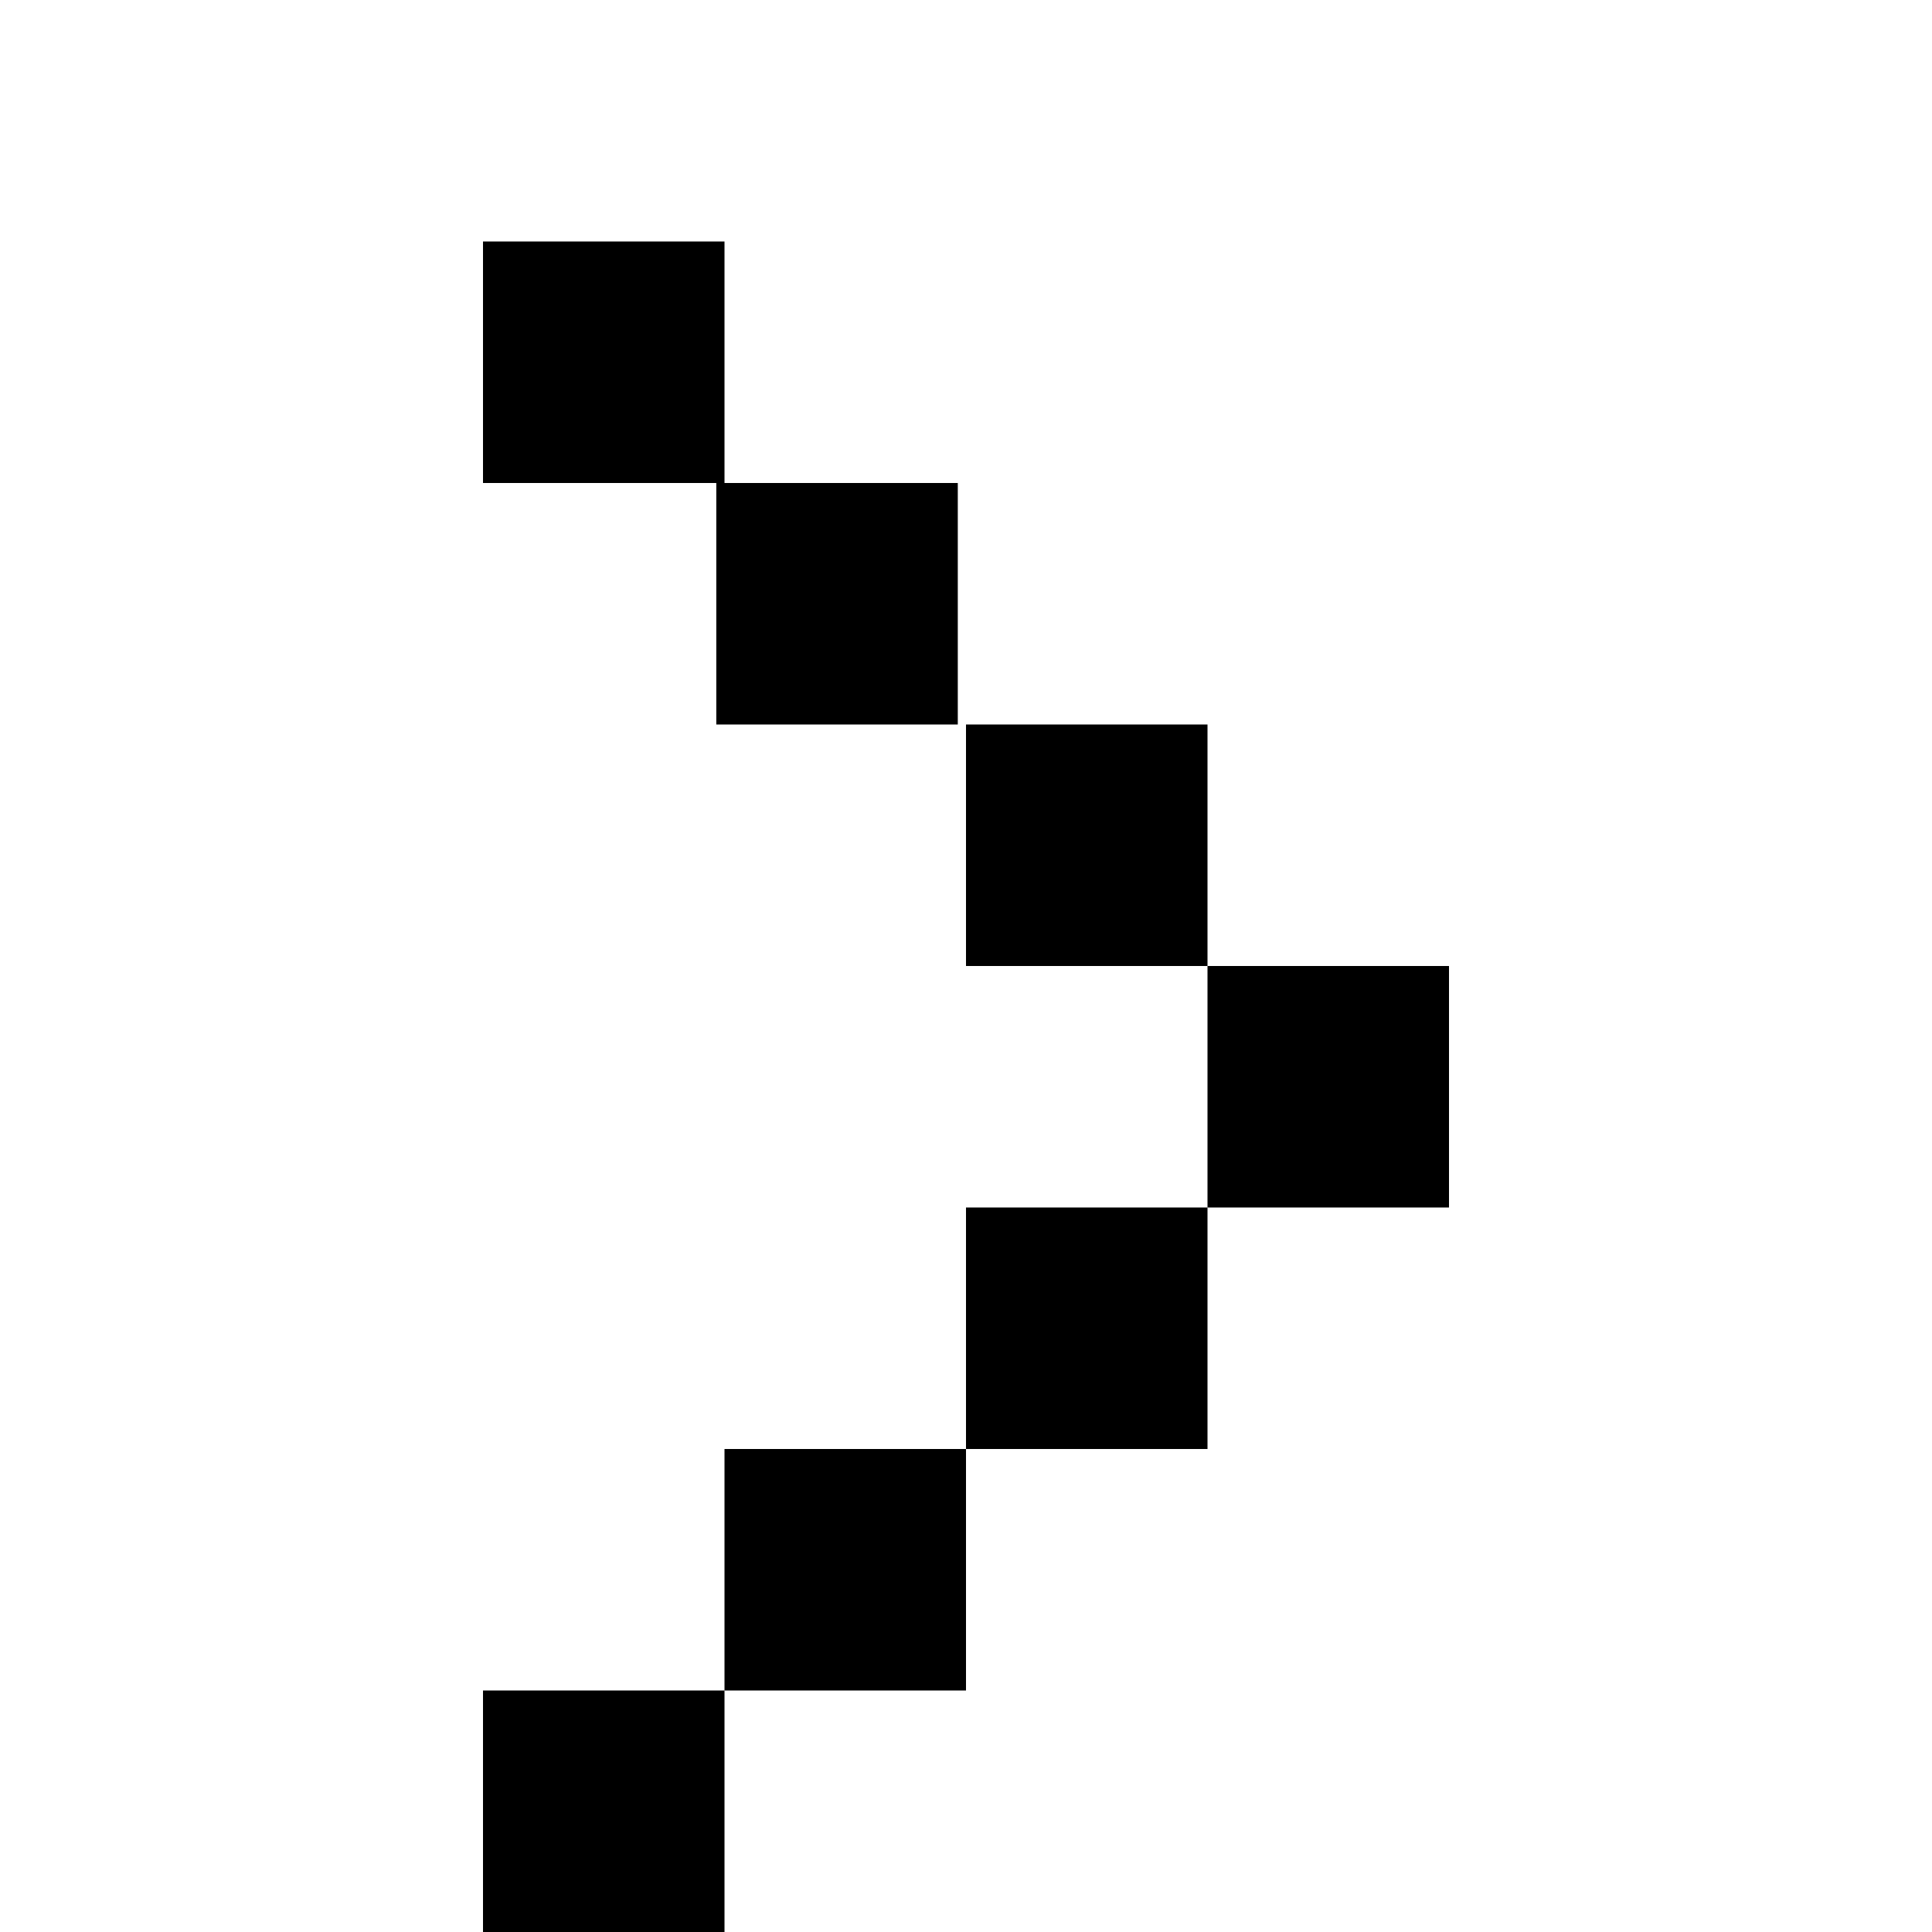
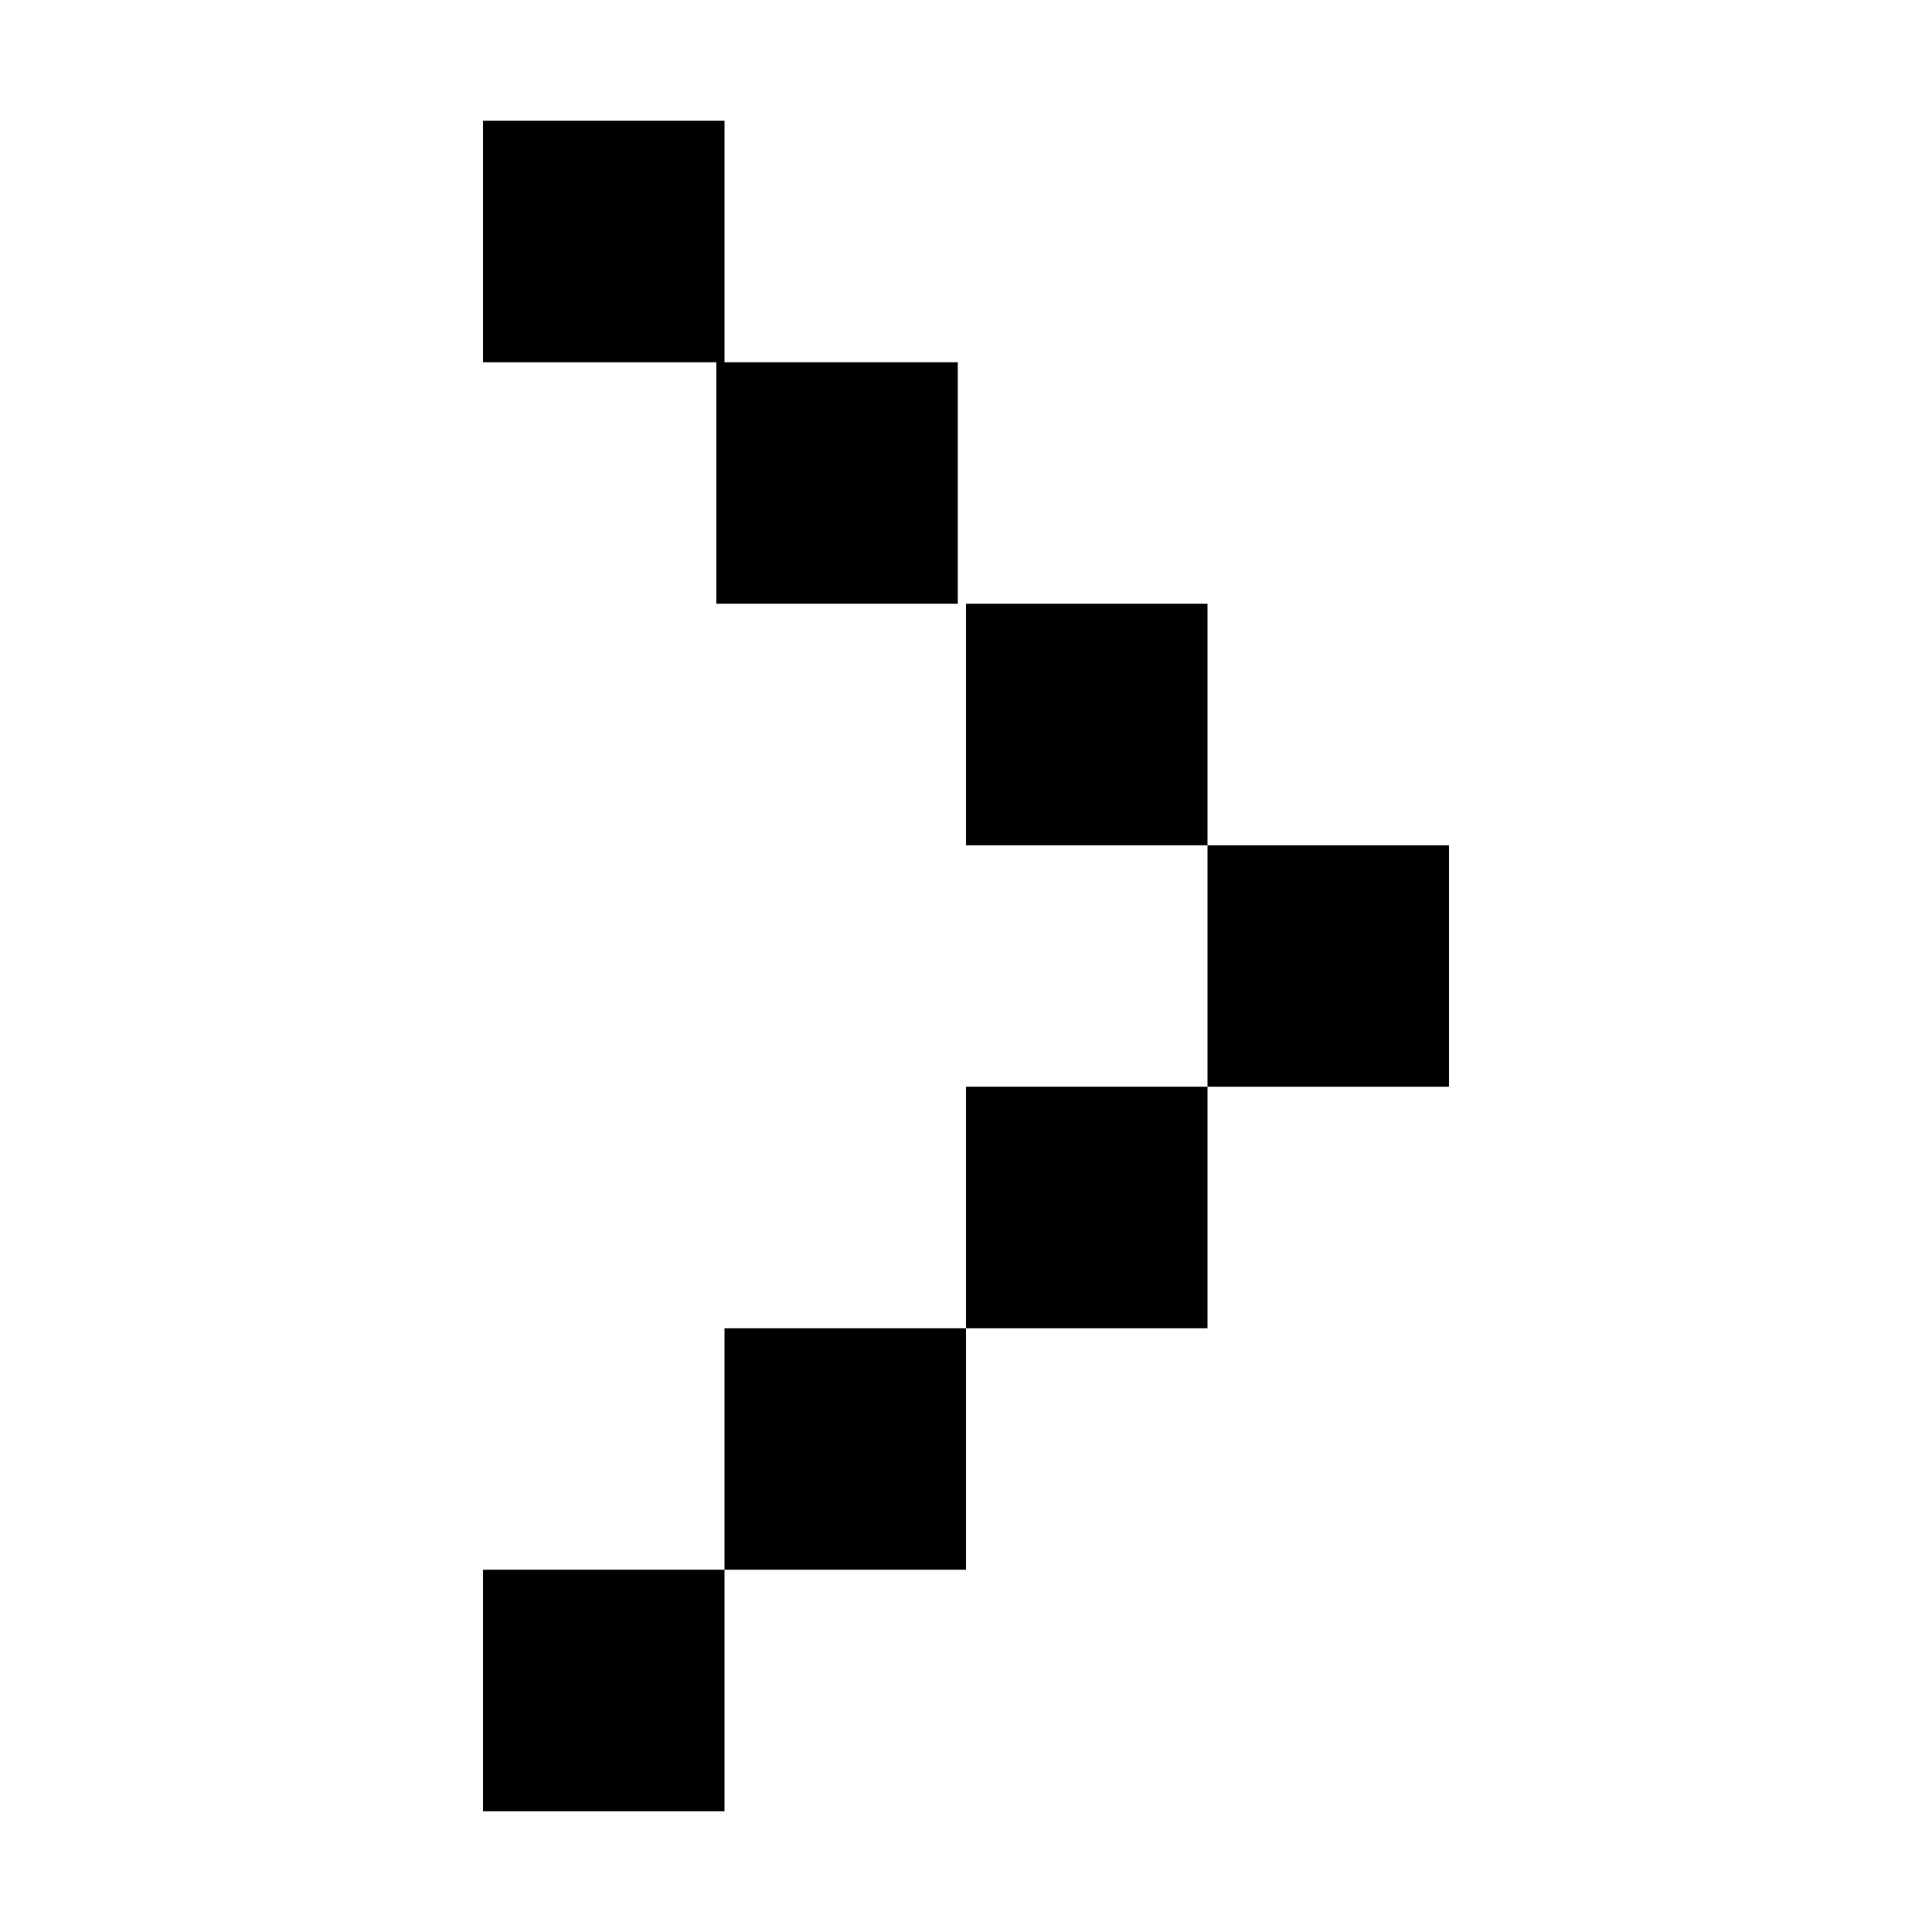
<svg xmlns="http://www.w3.org/2000/svg" fill="none" viewBox="0 0 8 8">
-   <path fill="currentColor" fill-rule="evenodd" d="M3 7H2v1h1zm0 0V6h1v1zM2 1h1v1h.966v1h-1V2H2zm3 4H4v1h1zm0-1v1h1V4zm0 0H4V3h1z" />
+   <path fill="currentColor" fill-rule="evenodd" d="M3 7H2v1h1zm0 0V6h1v1zM2 1h1v1h.966v1h-1V2H2zm3 4H4v1h1zm0-1v1h1V4zm0 0H4V3h1z" transform="translate(0 -.5)" />
</svg>
